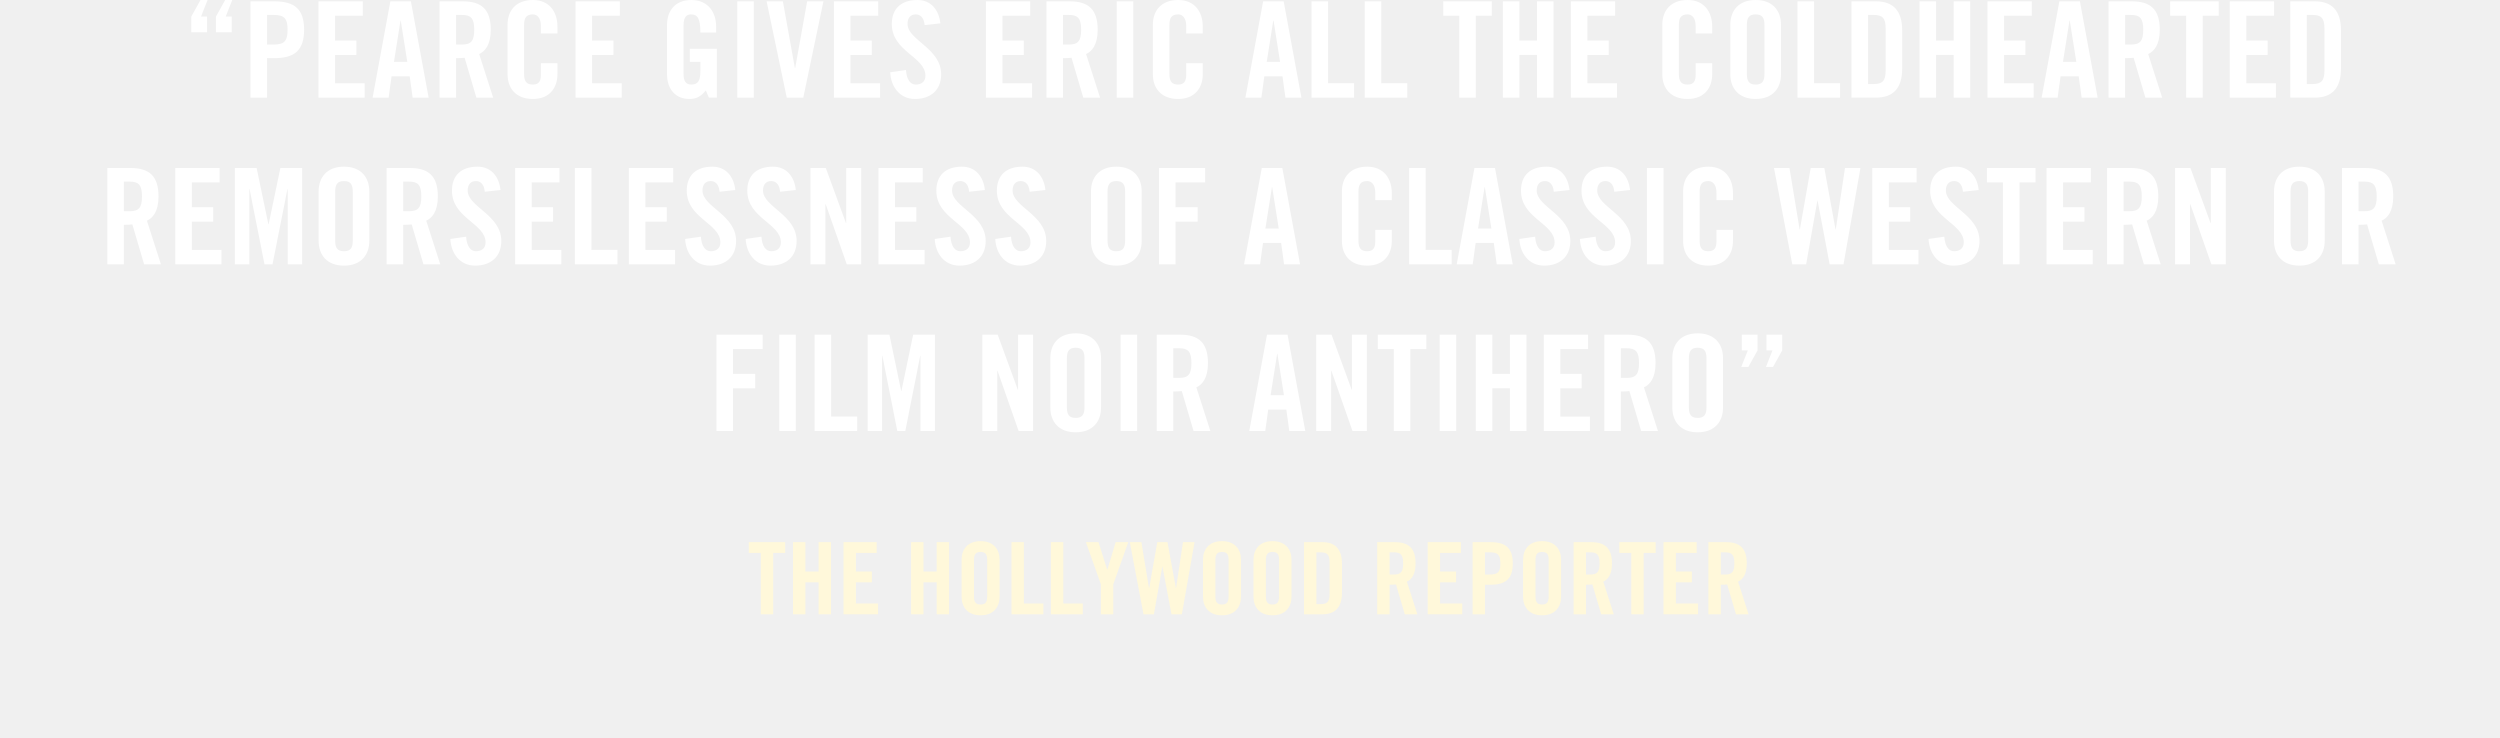
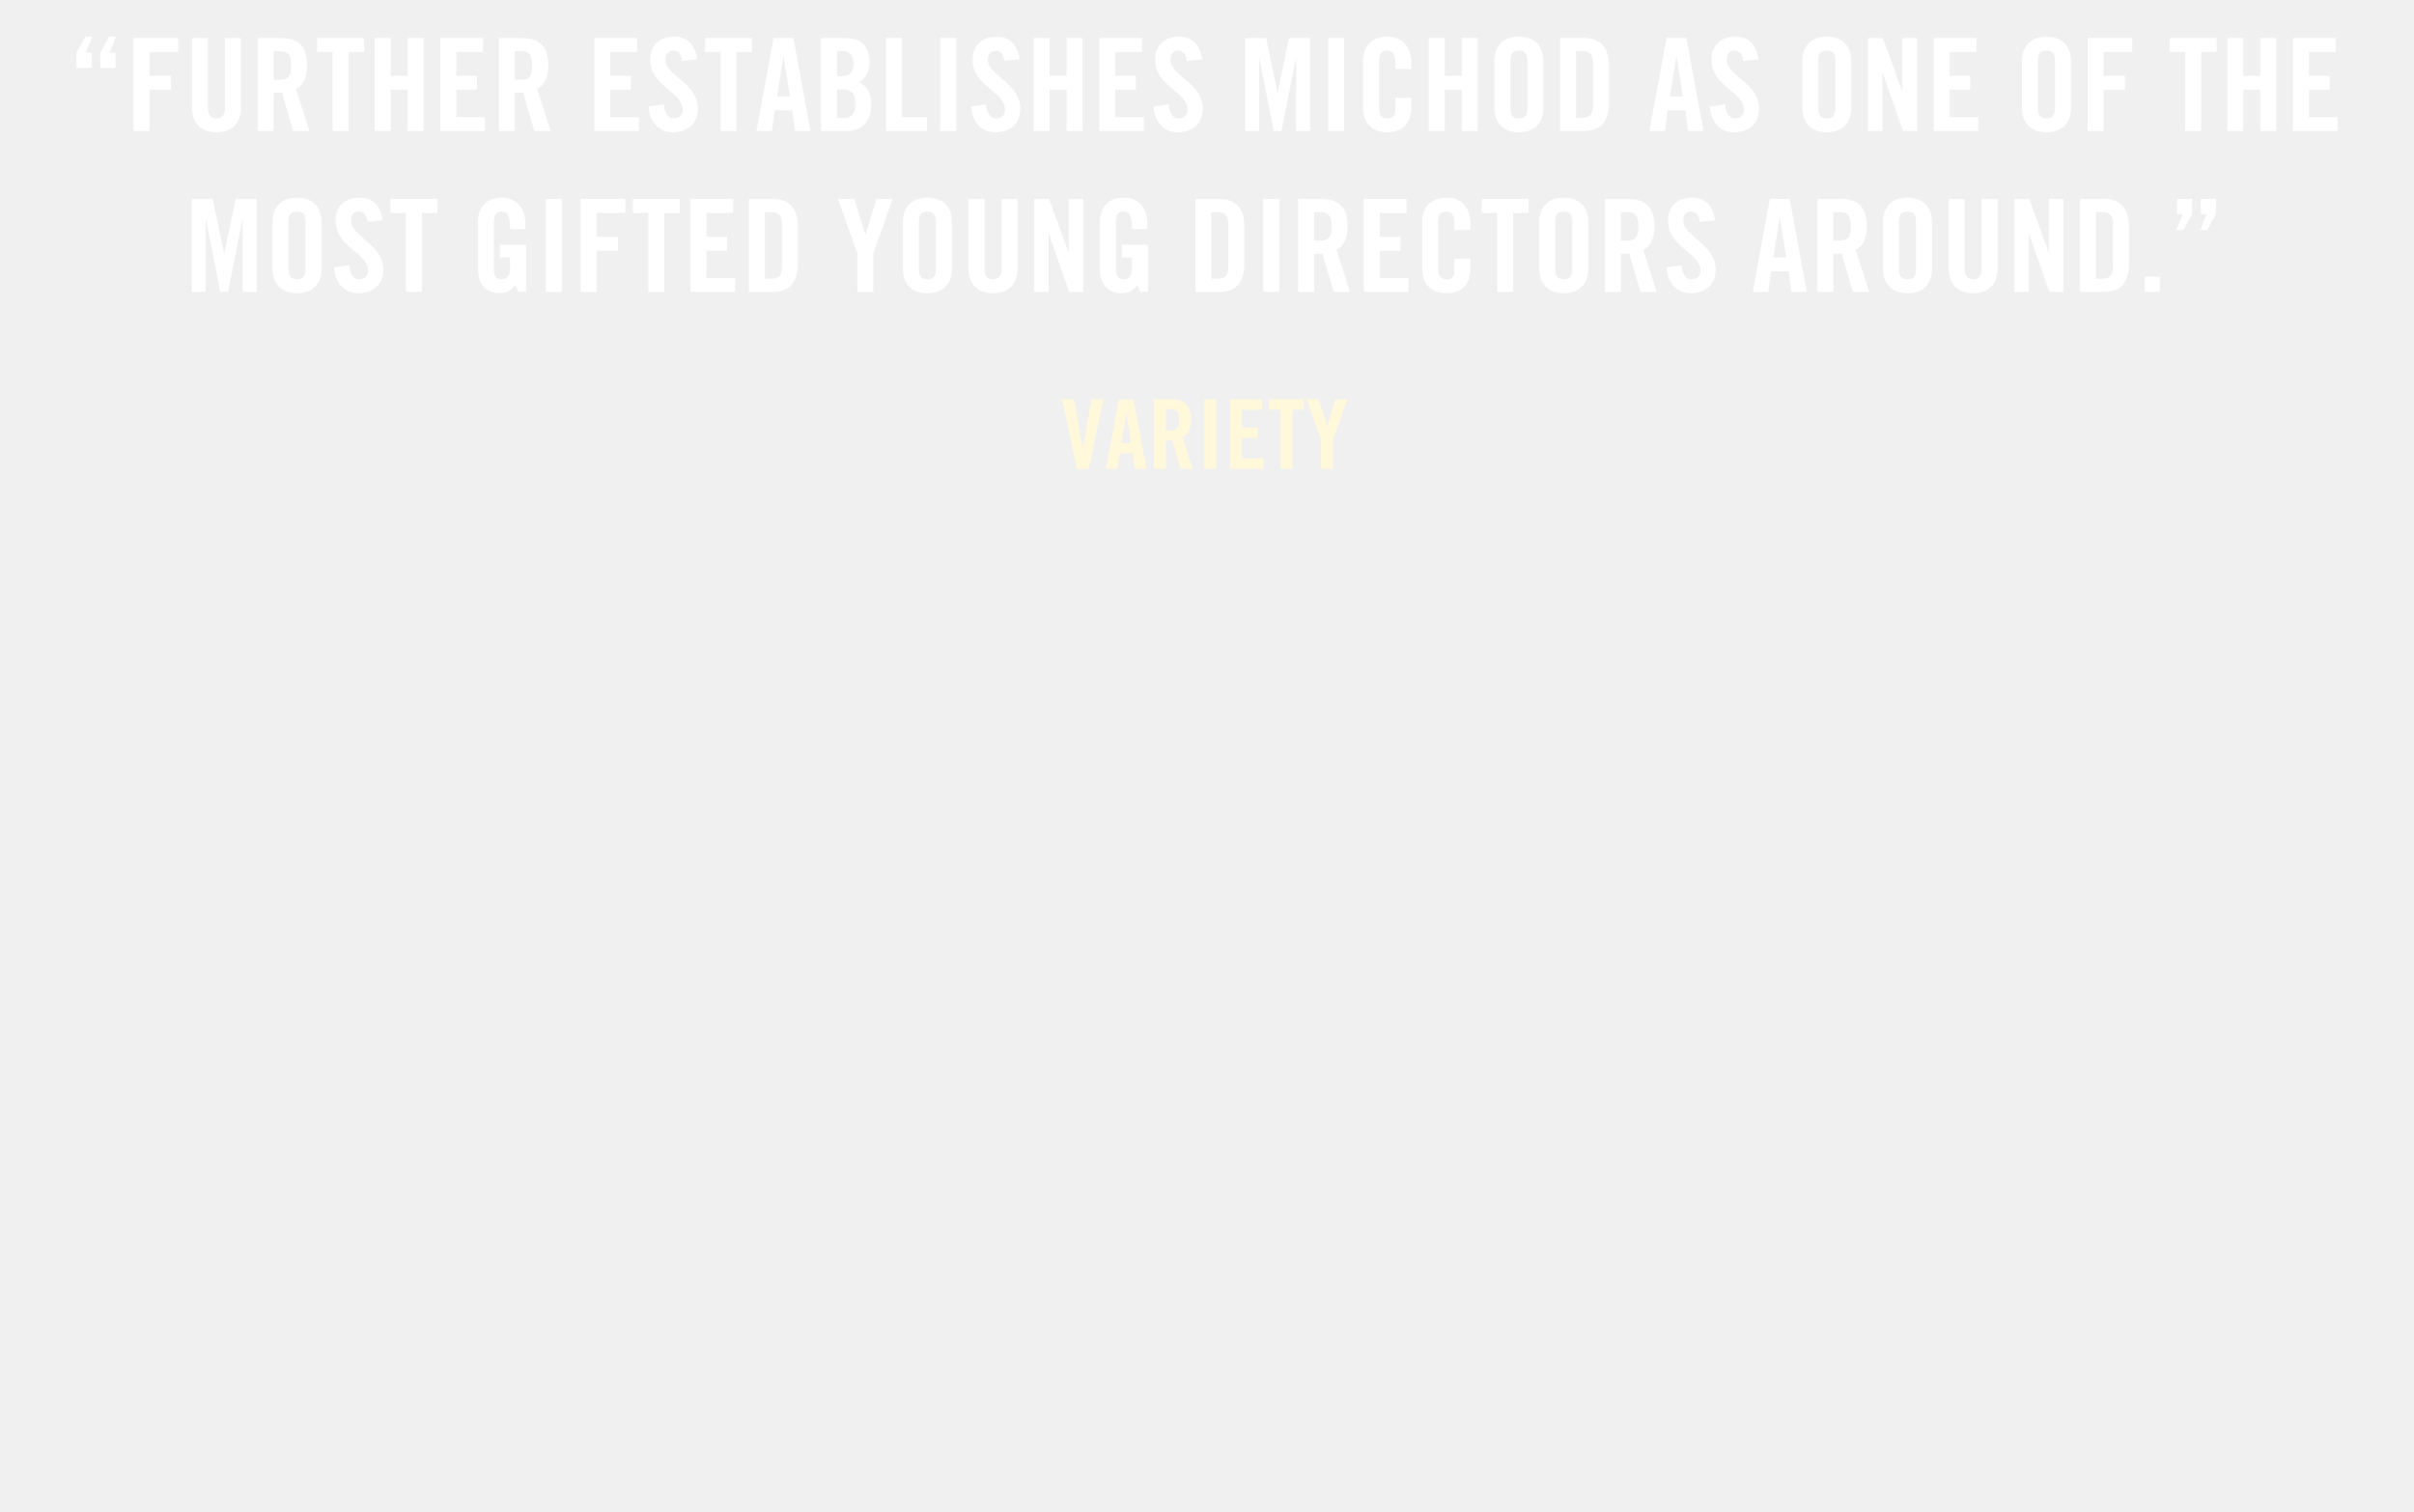
- <svg xmlns="http://www.w3.org/2000/svg" version="1.1" x="0px" y="0px" viewBox="0 0 300 88.555" style="enable-background:new 0 0 300 88.555;" xml:space="preserve">
+ <svg xmlns="http://www.w3.org/2000/svg" version="1.1" x="0px" y="0px" viewBox="0 0 300 187.812" style="enable-background:new 0 0 300 187.812;" xml:space="preserve">
  <g id="Layer_1">
    <g>
-       <path style="fill:#FFFFFF;" d="M22.955,1.985L24.06,0h0.848l-0.784,1.985h0.72v1.889h-1.889V1.985z M25.916,1.985L27.021,0h0.849    l-0.785,1.985h0.72v1.889h-1.889V1.985z" />
-       <path style="fill:#FFFFFF;" d="M30.059,11.717V0.16h2.849c2.449,0,3.585,0.944,3.585,3.409c0,2.465-1.137,3.41-3.585,3.41h-0.864    v4.738H30.059z M32.044,5.346h0.768c1.297,0,1.697-0.4,1.697-1.777c0-1.376-0.4-1.776-1.697-1.776h-0.768V5.346z" />
-       <path style="fill:#FFFFFF;" d="M38.219,11.717V0.16h5.314v1.729h-3.329v2.978h2.561v1.729h-2.561v3.394h3.553v1.729H38.219z" />
-       <path style="fill:#FFFFFF;" d="M46.635,11.717h-1.921L46.843,0.16h2.465l2.128,11.557h-1.92l-0.352-2.561h-2.177L46.635,11.717z     M47.275,7.427h1.601l-0.785-4.962H48.06L47.275,7.427z" />
-       <path style="fill:#FFFFFF;" d="M54.731,11.717h-1.985V0.16h2.785c2.225,0,3.361,0.944,3.361,3.409c0,1.857-0.72,2.609-1.393,2.914    l1.681,5.234h-2.017l-1.408-4.786c-0.256,0.032-0.672,0.048-1.024,0.048V11.717z M54.731,5.346h0.704    c1.072,0,1.473-0.4,1.473-1.777c0-1.376-0.4-1.776-1.473-1.776h-0.704V5.346z" />
-       <path style="fill:#FFFFFF;" d="M64.907,4.018V3.121c0-0.976-0.448-1.393-0.96-1.393c-0.8,0-1.056,0.417-1.056,1.281v5.858    c0,0.864,0.256,1.28,1.056,1.28c0.72,0,0.96-0.416,0.96-1.168V7.587h1.985v1.329c0,1.633-0.96,2.961-2.945,2.961    c-2.081,0-3.041-1.329-3.041-2.961V2.961c0-1.633,0.96-2.961,3.041-2.961c1.985,0,2.945,1.44,2.945,3.169v0.848H64.907z" />
-       <path style="fill:#FFFFFF;" d="M69.066,11.717V0.16h5.314v1.729h-3.329v2.978h2.561v1.729h-2.561v3.394h3.553v1.729H69.066z" />
-       <path style="fill:#FFFFFF;" d="M82.778,5.858h3.25v5.858h-0.96l-0.368-0.864c-0.592,0.704-1.072,1.024-2,1.024    c-1.569,0-2.657-1.121-2.657-2.961V2.961c0-1.633,0.96-2.961,2.913-2.961c1.985,0,2.977,1.44,2.977,3.169v0.736h-1.889    c0-1.729-0.352-2.177-1.136-2.177c-0.48,0-0.88,0.289-0.88,1.265v5.938c0,0.736,0.24,1.216,0.928,1.216    c0.8,0,1.088-0.448,1.088-1.601v-1.12h-1.265V5.858z" />
-       <path style="fill:#FFFFFF;" d="M88.473,11.717V0.16h1.985v11.557H88.473z" />
-       <path style="fill:#FFFFFF;" d="M96.859,0.16h1.953l-2.417,11.557H94.41L91.993,0.16h1.953l1.441,8.019h0.032L96.859,0.16z" />
-       <path style="fill:#FFFFFF;" d="M100.073,11.717V0.16h5.314v1.729h-3.329v2.978h2.561v1.729h-2.561v3.394h3.553v1.729H100.073z" />
-       <path style="fill:#FFFFFF;" d="M110.954,3.009c-0.08-0.992-0.608-1.281-1.056-1.281c-0.64,0-0.993,0.417-0.993,1.137    c0,1.969,4.034,2.913,4.034,6.05c0,1.905-1.28,2.961-3.137,2.961c-1.841,0-2.897-1.473-2.977-3.201l1.889-0.272    c0.08,1.168,0.544,1.745,1.185,1.745c0.688,0,1.152-0.368,1.152-1.056c0-2.289-4.034-2.897-4.034-6.21    c0-1.841,1.121-2.881,3.073-2.881c1.617,0,2.577,1.168,2.753,2.801L110.954,3.009z" />
-       <path style="fill:#FFFFFF;" d="M118.312,11.717V0.16h5.314v1.729h-3.329v2.978h2.561v1.729h-2.561v3.394h3.553v1.729H118.312z" />
-       <path style="fill:#FFFFFF;" d="M127.56,11.717h-1.985V0.16h2.785c2.225,0,3.361,0.944,3.361,3.409c0,1.857-0.72,2.609-1.393,2.914    l1.681,5.234h-2.017l-1.409-4.786c-0.256,0.032-0.672,0.048-1.024,0.048V11.717z M127.56,5.346h0.704    c1.072,0,1.473-0.4,1.473-1.777c0-1.376-0.4-1.776-1.473-1.776h-0.704V5.346z" />
-       <path style="fill:#FFFFFF;" d="M134.008,11.717V0.16h1.985v11.557H134.008z" />
-       <path style="fill:#FFFFFF;" d="M142.345,4.018V3.121c0-0.976-0.448-1.393-0.96-1.393c-0.8,0-1.056,0.417-1.056,1.281v5.858    c0,0.864,0.256,1.28,1.056,1.28c0.72,0,0.96-0.416,0.96-1.168V7.587h1.985v1.329c0,1.633-0.96,2.961-2.945,2.961    c-2.081,0-3.041-1.329-3.041-2.961V2.961c0-1.633,0.96-2.961,3.041-2.961c1.985,0,2.945,1.44,2.945,3.169v0.848H142.345z" />
-       <path style="fill:#FFFFFF;" d="M151.368,11.717h-1.921l2.129-11.557h2.465l2.129,11.557h-1.921l-0.352-2.561h-2.177    L151.368,11.717z M152.008,7.427h1.601l-0.784-4.962h-0.032L152.008,7.427z" />
-       <path style="fill:#FFFFFF;" d="M157.383,11.717V0.16h1.985v9.828h3.121v1.729H157.383z" />
-       <path style="fill:#FFFFFF;" d="M163.766,11.717V0.16h1.985v9.828h3.121v1.729H163.766z" />
-       <path style="fill:#FFFFFF;" d="M175.11,1.889h-1.921V0.16h5.827v1.729h-1.921v9.828h-1.985V1.889z" />
-       <path style="fill:#FFFFFF;" d="M180.342,11.717V0.16h1.985v4.706h2.113V0.16h1.985v11.557h-1.985V6.595h-2.113v5.122H180.342z" />
-       <path style="fill:#FFFFFF;" d="M188.502,11.717V0.16h5.314v1.729h-3.329v2.978h2.561v1.729h-2.561v3.394h3.553v1.729H188.502z" />
-       <path style="fill:#FFFFFF;" d="M203.478,4.018V3.121c0-0.976-0.448-1.393-0.96-1.393c-0.8,0-1.056,0.417-1.056,1.281v5.858    c0,0.864,0.256,1.28,1.056,1.28c0.72,0,0.96-0.416,0.96-1.168V7.587h1.985v1.329c0,1.633-0.96,2.961-2.945,2.961    c-2.081,0-3.041-1.329-3.041-2.961V2.961c0-1.633,0.96-2.961,3.041-2.961c1.985,0,2.945,1.44,2.945,3.169v0.848H203.478z" />
-       <path style="fill:#FFFFFF;" d="M207.637,2.961c0-1.633,0.96-2.961,3.041-2.961c2.081,0,3.042,1.329,3.042,2.961v5.954    c0,1.633-0.96,2.961-3.042,2.961c-2.081,0-3.041-1.329-3.041-2.961V2.961z M209.622,8.868c0,0.864,0.256,1.28,1.056,1.28    s1.057-0.416,1.057-1.28V3.009c0-0.864-0.256-1.281-1.057-1.281s-1.056,0.417-1.056,1.281V8.868z" />
-       <path style="fill:#FFFFFF;" d="M215.7,11.717V0.16h1.985v9.828h3.121v1.729H215.7z" />
-       <path style="fill:#FFFFFF;" d="M222.18,0.16h2.945c2.049,0,3.137,1.121,3.137,3.489v4.578c0,2.369-1.088,3.489-3.137,3.489h-2.945    V0.16z M224.165,10.084h0.688c1.057,0,1.425-0.4,1.425-1.617V3.41c0-1.217-0.368-1.617-1.425-1.617h-0.688V10.084z" />
-       <path style="fill:#FFFFFF;" d="M230.341,11.717V0.16h1.985v4.706h2.113V0.16h1.985v11.557h-1.985V6.595h-2.113v5.122H230.341z" />
-       <path style="fill:#FFFFFF;" d="M238.5,11.717V0.16h5.314v1.729h-3.329v2.978h2.561v1.729h-2.561v3.394h3.553v1.729H238.5z" />
-       <path style="fill:#FFFFFF;" d="M246.916,11.717h-1.921l2.129-11.557h2.465l2.128,11.557h-1.92l-0.352-2.561h-2.177L246.916,11.717    z M247.556,7.427h1.601l-0.785-4.962h-0.032L247.556,7.427z" />
-       <path style="fill:#FFFFFF;" d="M255.012,11.717h-1.985V0.16h2.785c2.225,0,3.361,0.944,3.361,3.409    c0,1.857-0.72,2.609-1.393,2.914l1.681,5.234h-2.017l-1.409-4.786c-0.256,0.032-0.672,0.048-1.024,0.048V11.717z M255.012,5.346    h0.704c1.072,0,1.473-0.4,1.473-1.777c0-1.376-0.4-1.776-1.473-1.776h-0.704V5.346z" />
-       <path style="fill:#FFFFFF;" d="M262.34,1.889h-1.921V0.16h5.827v1.729h-1.921v9.828h-1.985V1.889z" />
-       <path style="fill:#FFFFFF;" d="M267.571,11.717V0.16h5.314v1.729h-3.329v2.978h2.561v1.729h-2.561v3.394h3.553v1.729H267.571z" />
-       <path style="fill:#FFFFFF;" d="M274.835,0.16h2.945c2.049,0,3.137,1.121,3.137,3.489v4.578c0,2.369-1.088,3.489-3.137,3.489    h-2.945V0.16z M276.82,10.084h0.688c1.057,0,1.425-0.4,1.425-1.617V3.41c0-1.217-0.368-1.617-1.425-1.617h-0.688V10.084z" />
-       <path style="fill:#FFFFFF;" d="M14.861,31.717h-1.985V20.16h2.785c2.225,0,3.361,0.944,3.361,3.409    c0,1.857-0.72,2.609-1.393,2.914l1.681,5.234h-2.017l-1.408-4.786c-0.256,0.032-0.672,0.048-1.024,0.048V31.717z M14.861,25.346    h0.704c1.072,0,1.473-0.4,1.473-1.777c0-1.376-0.4-1.776-1.473-1.776h-0.704V25.346z" />
-       <path style="fill:#FFFFFF;" d="M21.036,31.717V20.16h5.314v1.729h-3.329v2.978h2.561v1.729h-2.561v3.394h3.553v1.729H21.036z" />
-       <path style="fill:#FFFFFF;" d="M36.254,20.16v11.557h-1.729v-9.028h-0.032l-1.792,9.028h-0.96l-1.793-9.028h-0.032v9.028h-1.729    V20.16h2.609l1.408,6.755h0.032l1.409-6.755H36.254z" />
-       <path style="fill:#FFFFFF;" d="M38.235,22.961c0-1.633,0.96-2.961,3.041-2.961c2.081,0,3.042,1.329,3.042,2.961v5.954    c0,1.633-0.96,2.961-3.042,2.961c-2.081,0-3.041-1.329-3.041-2.961V22.961z M40.22,28.868c0,0.864,0.256,1.28,1.056,1.28    s1.057-0.416,1.057-1.28v-5.858c0-0.864-0.256-1.281-1.057-1.281s-1.056,0.417-1.056,1.281V28.868z" />
-       <path style="fill:#FFFFFF;" d="M48.38,31.717h-1.985V20.16h2.785c2.225,0,3.361,0.944,3.361,3.409c0,1.857-0.72,2.609-1.393,2.914    l1.681,5.234h-2.017l-1.408-4.786c-0.256,0.032-0.672,0.048-1.024,0.048V31.717z M48.38,25.346h0.704    c1.072,0,1.473-0.4,1.473-1.777c0-1.376-0.4-1.776-1.473-1.776H48.38V25.346z" />
-       <path style="fill:#FFFFFF;" d="M58.172,23.009c-0.08-0.992-0.608-1.281-1.056-1.281c-0.64,0-0.993,0.417-0.993,1.137    c0,1.969,4.034,2.913,4.034,6.05c0,1.905-1.28,2.961-3.137,2.961c-1.841,0-2.897-1.473-2.977-3.201l1.889-0.272    c0.08,1.168,0.544,1.745,1.185,1.745c0.688,0,1.152-0.368,1.152-1.056c0-2.289-4.034-2.897-4.034-6.21    c0-1.841,1.121-2.881,3.073-2.881c1.617,0,2.577,1.168,2.753,2.801L58.172,23.009z" />
-       <path style="fill:#FFFFFF;" d="M61.819,31.717V20.16h5.314v1.729h-3.329v2.978h2.561v1.729h-2.561v3.394h3.553v1.729H61.819z" />
-       <path style="fill:#FFFFFF;" d="M68.987,31.717V20.16h1.985v9.828h3.121v1.729H68.987z" />
-       <path style="fill:#FFFFFF;" d="M75.466,31.717V20.16h5.314v1.729h-3.329v2.978h2.561v1.729h-2.561v3.394h3.553v1.729H75.466z" />
-       <path style="fill:#FFFFFF;" d="M86.347,23.009c-0.08-0.992-0.608-1.281-1.056-1.281c-0.64,0-0.993,0.417-0.993,1.137    c0,1.969,4.034,2.913,4.034,6.05c0,1.905-1.28,2.961-3.137,2.961c-1.841,0-2.897-1.473-2.977-3.201l1.889-0.272    c0.08,1.168,0.544,1.745,1.185,1.745c0.688,0,1.152-0.368,1.152-1.056c0-2.289-4.034-2.897-4.034-6.21    c0-1.841,1.121-2.881,3.073-2.881c1.617,0,2.577,1.168,2.753,2.801L86.347,23.009z" />
-       <path style="fill:#FFFFFF;" d="M93.611,23.009c-0.08-0.992-0.608-1.281-1.056-1.281c-0.64,0-0.993,0.417-0.993,1.137    c0,1.969,4.034,2.913,4.034,6.05c0,1.905-1.28,2.961-3.137,2.961c-1.841,0-2.897-1.473-2.977-3.201l1.889-0.272    c0.08,1.168,0.544,1.745,1.185,1.745c0.688,0,1.152-0.368,1.152-1.056c0-2.289-4.034-2.897-4.034-6.21    c0-1.841,1.121-2.881,3.073-2.881c1.617,0,2.577,1.168,2.753,2.801L93.611,23.009z" />
-       <path style="fill:#FFFFFF;" d="M97.257,31.717V20.16h1.841l2.417,6.611h0.032V20.16h1.793v11.557h-1.729l-2.529-7.219h-0.032    v7.219H97.257z" />
-       <path style="fill:#FFFFFF;" d="M105.417,31.717V20.16h5.314v1.729h-3.329v2.978h2.561v1.729h-2.561v3.394h3.553v1.729H105.417z" />
-       <path style="fill:#FFFFFF;" d="M116.298,23.009c-0.08-0.992-0.608-1.281-1.056-1.281c-0.64,0-0.993,0.417-0.993,1.137    c0,1.969,4.034,2.913,4.034,6.05c0,1.905-1.28,2.961-3.137,2.961c-1.841,0-2.897-1.473-2.977-3.201l1.889-0.272    c0.08,1.168,0.544,1.745,1.185,1.745c0.688,0,1.152-0.368,1.152-1.056c0-2.289-4.034-2.897-4.034-6.21    c0-1.841,1.121-2.881,3.073-2.881c1.617,0,2.577,1.168,2.753,2.801L116.298,23.009z" />
-       <path style="fill:#FFFFFF;" d="M123.561,23.009c-0.08-0.992-0.608-1.281-1.056-1.281c-0.64,0-0.993,0.417-0.993,1.137    c0,1.969,4.034,2.913,4.034,6.05c0,1.905-1.28,2.961-3.137,2.961c-1.841,0-2.897-1.473-2.977-3.201l1.889-0.272    c0.08,1.168,0.544,1.745,1.185,1.745c0.688,0,1.152-0.368,1.152-1.056c0-2.289-4.034-2.897-4.034-6.21    c0-1.841,1.121-2.881,3.073-2.881c1.617,0,2.577,1.168,2.753,2.801L123.561,23.009z" />
-       <path style="fill:#FFFFFF;" d="M130.919,22.961c0-1.633,0.96-2.961,3.041-2.961c2.081,0,3.042,1.329,3.042,2.961v5.954    c0,1.633-0.96,2.961-3.042,2.961c-2.081,0-3.041-1.329-3.041-2.961V22.961z M132.904,28.868c0,0.864,0.256,1.28,1.056,1.28    s1.057-0.416,1.057-1.28v-5.858c0-0.864-0.256-1.281-1.057-1.281s-1.056,0.417-1.056,1.281V28.868z" />
-       <path style="fill:#FFFFFF;" d="M139.079,31.717V20.16h5.538v1.729h-3.553v2.978h2.657v1.729h-2.657v5.122H139.079z" />
-       <path style="fill:#FFFFFF;" d="M151.207,31.717h-1.921l2.129-11.557h2.465l2.129,11.557h-1.921l-0.352-2.561h-2.177    L151.207,31.717z M151.847,27.427h1.601l-0.784-4.962h-0.032L151.847,27.427z" />
-       <path style="fill:#FFFFFF;" d="M165.031,24.018v-0.896c0-0.976-0.448-1.393-0.96-1.393c-0.8,0-1.056,0.417-1.056,1.281v5.858    c0,0.864,0.256,1.28,1.056,1.28c0.72,0,0.96-0.416,0.96-1.168v-1.393h1.985v1.329c0,1.633-0.96,2.961-2.945,2.961    c-2.081,0-3.041-1.329-3.041-2.961v-5.954c0-1.633,0.96-2.961,3.041-2.961c1.985,0,2.945,1.44,2.945,3.169v0.848H165.031z" />
-       <path style="fill:#FFFFFF;" d="M169.093,31.717V20.16h1.985v9.828h3.121v1.729H169.093z" />
-       <path style="fill:#FFFFFF;" d="M176.726,31.717h-1.921l2.129-11.557h2.465l2.128,11.557h-1.92l-0.352-2.561h-2.177L176.726,31.717    z M177.366,27.427h1.601l-0.785-4.962h-0.032L177.366,27.427z" />
-       <path style="fill:#FFFFFF;" d="M186.454,23.009c-0.08-0.992-0.608-1.281-1.056-1.281c-0.64,0-0.993,0.417-0.993,1.137    c0,1.969,4.034,2.913,4.034,6.05c0,1.905-1.28,2.961-3.137,2.961c-1.841,0-2.897-1.473-2.977-3.201l1.889-0.272    c0.08,1.168,0.544,1.745,1.185,1.745c0.688,0,1.152-0.368,1.152-1.056c0-2.289-4.034-2.897-4.034-6.21    c0-1.841,1.121-2.881,3.073-2.881c1.617,0,2.577,1.168,2.753,2.801L186.454,23.009z" />
-       <path style="fill:#FFFFFF;" d="M193.717,23.009c-0.08-0.992-0.608-1.281-1.056-1.281c-0.64,0-0.993,0.417-0.993,1.137    c0,1.969,4.034,2.913,4.034,6.05c0,1.905-1.28,2.961-3.137,2.961c-1.841,0-2.897-1.473-2.977-3.201l1.889-0.272    c0.08,1.168,0.544,1.745,1.185,1.745c0.688,0,1.152-0.368,1.152-1.056c0-2.289-4.034-2.897-4.034-6.21    c0-1.841,1.121-2.881,3.073-2.881c1.617,0,2.577,1.168,2.753,2.801L193.717,23.009z" />
-       <path style="fill:#FFFFFF;" d="M197.636,31.717V20.16h1.985v11.557H197.636z" />
-       <path style="fill:#FFFFFF;" d="M205.973,24.018v-0.896c0-0.976-0.448-1.393-0.96-1.393c-0.8,0-1.056,0.417-1.056,1.281v5.858    c0,0.864,0.256,1.28,1.056,1.28c0.72,0,0.96-0.416,0.96-1.168v-1.393h1.985v1.329c0,1.633-0.96,2.961-2.945,2.961    c-2.081,0-3.041-1.329-3.041-2.961v-5.954c0-1.633,0.96-2.961,3.041-2.961c1.985,0,2.945,1.44,2.945,3.169v0.848H205.973z" />
-       <path style="fill:#FFFFFF;" d="M217.285,20.16h1.633l1.344,7.363h0.032l1.104-7.363h1.856l-2.033,11.557h-1.665l-1.441-7.635    h-0.032l-1.345,7.635h-1.665l-2.193-11.557h1.857l1.216,7.363h0.032L217.285,20.16z" />
-       <path style="fill:#FFFFFF;" d="M224.676,31.717V20.16h5.314v1.729h-3.329v2.978h2.561v1.729h-2.561v3.394h3.553v1.729H224.676z" />
-       <path style="fill:#FFFFFF;" d="M235.556,23.009c-0.08-0.992-0.608-1.281-1.056-1.281c-0.64,0-0.993,0.417-0.993,1.137    c0,1.969,4.034,2.913,4.034,6.05c0,1.905-1.28,2.961-3.137,2.961c-1.841,0-2.897-1.473-2.977-3.201l1.889-0.272    c0.08,1.168,0.544,1.745,1.185,1.745c0.688,0,1.152-0.368,1.152-1.056c0-2.289-4.034-2.897-4.034-6.21    c0-1.841,1.121-2.881,3.073-2.881c1.617,0,2.577,1.168,2.753,2.801L235.556,23.009z" />
-       <path style="fill:#FFFFFF;" d="M240.355,21.889h-1.921V20.16h5.827v1.729h-1.921v9.828h-1.985V21.889z" />
-       <path style="fill:#FFFFFF;" d="M245.586,31.717V20.16h5.314v1.729h-3.329v2.978h2.561v1.729h-2.561v3.394h3.553v1.729H245.586z" />
-       <path style="fill:#FFFFFF;" d="M254.835,31.717h-1.985V20.16h2.785c2.225,0,3.361,0.944,3.361,3.409    c0,1.857-0.72,2.609-1.393,2.914l1.681,5.234h-2.017l-1.409-4.786c-0.256,0.032-0.672,0.048-1.024,0.048V31.717z M254.835,25.346    h0.704c1.072,0,1.473-0.4,1.473-1.777c0-1.376-0.4-1.776-1.473-1.776h-0.704V25.346z" />
-       <path style="fill:#FFFFFF;" d="M261.01,31.717V20.16h1.841l2.417,6.611h0.032V20.16h1.793v11.557h-1.729l-2.529-7.219h-0.032    v7.219H261.01z" />
-       <path style="fill:#FFFFFF;" d="M272.882,22.961c0-1.633,0.96-2.961,3.041-2.961c2.081,0,3.042,1.329,3.042,2.961v5.954    c0,1.633-0.96,2.961-3.042,2.961c-2.081,0-3.041-1.329-3.041-2.961V22.961z M274.866,28.868c0,0.864,0.256,1.28,1.056,1.28    s1.057-0.416,1.057-1.28v-5.858c0-0.864-0.256-1.281-1.057-1.281s-1.056,0.417-1.056,1.281V28.868z" />
-       <path style="fill:#FFFFFF;" d="M283.027,31.717h-1.985V20.16h2.785c2.225,0,3.361,0.944,3.361,3.409    c0,1.857-0.72,2.609-1.393,2.914l1.681,5.234h-2.017l-1.408-4.786c-0.256,0.032-0.672,0.048-1.024,0.048V31.717z M283.027,25.346    h0.704c1.072,0,1.473-0.4,1.473-1.777c0-1.376-0.4-1.776-1.473-1.776h-0.704V25.346z" />
-       <path style="fill:#FFFFFF;" d="M85.978,51.717V40.16h5.538v1.729h-3.553v2.978h2.657v1.729h-2.657v5.122H85.978z" />
-       <path style="fill:#FFFFFF;" d="M93.514,51.717V40.16h1.985v11.557H93.514z" />
-       <path style="fill:#FFFFFF;" d="M97.754,51.717V40.16h1.985v9.828h3.121v1.729H97.754z" />
-       <path style="fill:#FFFFFF;" d="M112.189,40.16v11.557h-1.729v-9.028h-0.032l-1.792,9.028h-0.96l-1.793-9.028h-0.032v9.028h-1.729    V40.16h2.609l1.408,6.755h0.032l1.409-6.755H112.189z" />
-       <path style="fill:#FFFFFF;" d="M117.881,51.717V40.16h1.841l2.417,6.611h0.032V40.16h1.793v11.557h-1.729l-2.529-7.219h-0.032    v7.219H117.881z" />
-       <path style="fill:#FFFFFF;" d="M126.041,42.961c0-1.633,0.96-2.961,3.041-2.961c2.081,0,3.042,1.329,3.042,2.961v5.954    c0,1.633-0.96,2.961-3.042,2.961c-2.081,0-3.041-1.329-3.041-2.961V42.961z M128.026,48.868c0,0.864,0.256,1.28,1.056,1.28    s1.057-0.416,1.057-1.28v-5.858c0-0.864-0.256-1.281-1.057-1.281s-1.056,0.417-1.056,1.281V48.868z" />
-       <path style="fill:#FFFFFF;" d="M134.473,51.717V40.16h1.985v11.557H134.473z" />
-       <path style="fill:#FFFFFF;" d="M140.794,51.717h-1.985V40.16h2.785c2.225,0,3.361,0.944,3.361,3.409    c0,1.857-0.72,2.609-1.393,2.914l1.681,5.234h-2.017l-1.409-4.786c-0.256,0.032-0.672,0.048-1.024,0.048V51.717z M140.794,45.346    h0.704c1.072,0,1.473-0.4,1.473-1.777c0-1.376-0.4-1.776-1.473-1.776h-0.704V45.346z" />
-       <path style="fill:#FFFFFF;" d="M151.833,51.717h-1.921l2.129-11.557h2.465l2.128,11.557h-1.92l-0.352-2.561h-2.177L151.833,51.717    z M152.473,47.427h1.601l-0.785-4.962h-0.032L152.473,47.427z" />
-       <path style="fill:#FFFFFF;" d="M157.944,51.717V40.16h1.841l2.417,6.611h0.032V40.16h1.793v11.557h-1.729l-2.529-7.219h-0.032    v7.219H157.944z" />
-       <path style="fill:#FFFFFF;" d="M167.257,41.889h-1.921V40.16h5.827v1.729h-1.921v9.828h-1.985V41.889z" />
-       <path style="fill:#FFFFFF;" d="M172.76,51.717V40.16h1.985v11.557H172.76z" />
-       <path style="fill:#FFFFFF;" d="M177.096,51.717V40.16h1.985v4.706h2.113V40.16h1.985v11.557h-1.985v-5.122h-2.113v5.122H177.096z" />
-       <path style="fill:#FFFFFF;" d="M185.256,51.717V40.16h5.314v1.729h-3.329v2.978h2.561v1.729h-2.561v3.394h3.553v1.729H185.256z" />
-       <path style="fill:#FFFFFF;" d="M194.505,51.717h-1.985V40.16h2.785c2.225,0,3.361,0.944,3.361,3.409    c0,1.857-0.72,2.609-1.393,2.914l1.681,5.234h-2.017l-1.409-4.786c-0.256,0.032-0.672,0.048-1.024,0.048V51.717z M194.505,45.346    h0.704c1.072,0,1.473-0.4,1.473-1.777c0-1.376-0.4-1.776-1.473-1.776h-0.704V45.346z" />
-       <path style="fill:#FFFFFF;" d="M200.68,42.961c0-1.633,0.96-2.961,3.041-2.961c2.081,0,3.042,1.329,3.042,2.961v5.954    c0,1.633-0.96,2.961-3.042,2.961c-2.081,0-3.041-1.329-3.041-2.961V42.961z M202.665,48.868c0,0.864,0.256,1.28,1.056,1.28    s1.057-0.416,1.057-1.28v-5.858c0-0.864-0.256-1.281-1.057-1.281s-1.056,0.417-1.056,1.281V48.868z" />
-       <path style="fill:#FFFFFF;" d="M210.905,42.049l-1.104,1.985h-0.849l0.785-1.985h-0.721V40.16h1.889V42.049z M213.865,42.049    l-1.104,1.985h-0.848l0.784-1.985h-0.72V40.16h1.889V42.049z" />
-       <path style="fill:#FFF8DA;" d="M91.296,66.353h-1.439v-1.295h4.366v1.295h-1.439v7.364h-1.487V66.353z" />
-       <path style="fill:#FFF8DA;" d="M95.161,73.717v-8.659h1.487v3.526h1.583v-3.526h1.487v8.659h-1.487v-3.838h-1.583v3.838H95.161z" />
-       <path style="fill:#FFF8DA;" d="M101.221,73.717v-8.659h3.981v1.295h-2.494v2.23h1.919v1.295h-1.919v2.542h2.662v1.295H101.221z" />
-       <path style="fill:#FFF8DA;" d="M109.332,73.717v-8.659h1.487v3.526h1.583v-3.526h1.487v8.659h-1.487v-3.838h-1.583v3.838H109.332z    " />
-       <path style="fill:#FFF8DA;" d="M115.392,67.156c0-1.223,0.72-2.219,2.279-2.219s2.279,0.996,2.279,2.219v4.462    c0,1.223-0.72,2.219-2.279,2.219s-2.279-0.996-2.279-2.219V67.156z M116.879,71.582c0,0.647,0.191,0.959,0.792,0.959    c0.6,0,0.792-0.312,0.792-0.959v-4.39c0-0.647-0.192-0.959-0.792-0.959c-0.6,0-0.792,0.312-0.792,0.959V71.582z" />
-       <path style="fill:#FFF8DA;" d="M121.38,73.717v-8.659h1.487v7.364h2.339v1.295H121.38z" />
-       <path style="fill:#FFF8DA;" d="M126.108,73.717v-8.659h1.487v7.364h2.339v1.295H126.108z" />
-       <path style="fill:#FFF8DA;" d="M133.594,73.717h-1.487v-3.598l-1.799-5.061h1.511l1.043,3.298h0.024l0.995-3.298h1.511    l-1.799,5.061V73.717z" />
-       <path style="fill:#FFF8DA;" d="M138.874,65.058h1.223l1.007,5.517h0.024l0.828-5.517h1.392l-1.523,8.659h-1.247l-1.08-5.721    h-0.024l-1.007,5.721h-1.248l-1.643-8.659h1.391l0.912,5.517h0.024L138.874,65.058z" />
-       <path style="fill:#FFF8DA;" d="M144.36,67.156c0-1.223,0.72-2.219,2.279-2.219s2.279,0.996,2.279,2.219v4.462    c0,1.223-0.72,2.219-2.279,2.219s-2.279-0.996-2.279-2.219V67.156z M145.847,71.582c0,0.647,0.191,0.959,0.792,0.959    c0.6,0,0.792-0.312,0.792-0.959v-4.39c0-0.647-0.192-0.959-0.792-0.959c-0.6,0-0.792,0.312-0.792,0.959V71.582z" />
-       <path style="fill:#FFF8DA;" d="M150.42,67.156c0-1.223,0.719-2.219,2.279-2.219c1.559,0,2.278,0.996,2.278,2.219v4.462    c0,1.223-0.719,2.219-2.278,2.219c-1.56,0-2.279-0.996-2.279-2.219V67.156z M151.906,71.582c0,0.647,0.192,0.959,0.792,0.959    s0.792-0.312,0.792-0.959v-4.39c0-0.647-0.192-0.959-0.792-0.959s-0.792,0.312-0.792,0.959V71.582z" />
-       <path style="fill:#FFF8DA;" d="M156.48,65.058h2.207c1.535,0,2.351,0.839,2.351,2.614v3.43c0,1.775-0.816,2.615-2.351,2.615    h-2.207V65.058z M157.967,72.494h0.516c0.792,0,1.067-0.3,1.067-1.211v-3.79c0-0.912-0.276-1.211-1.067-1.211h-0.516V72.494z" />
-       <path style="fill:#FFF8DA;" d="M166.75,73.717h-1.487v-8.659h2.087c1.667,0,2.519,0.708,2.519,2.555    c0,1.391-0.54,1.955-1.043,2.183l1.259,3.922h-1.511l-1.055-3.586c-0.192,0.024-0.504,0.036-0.768,0.036V73.717z M166.75,68.943    h0.527c0.804,0,1.104-0.3,1.104-1.331c0-1.032-0.3-1.332-1.104-1.332h-0.527V68.943z" />
-       <path style="fill:#FFF8DA;" d="M171.323,73.717v-8.659h3.982v1.295h-2.495v2.23h1.919v1.295h-1.919v2.542h2.663v1.295H171.323z" />
-       <path style="fill:#FFF8DA;" d="M176.711,73.717v-8.659h2.135c1.835,0,2.687,0.708,2.687,2.555c0,1.847-0.852,2.555-2.687,2.555    h-0.648v3.55H176.711z M178.197,68.943h0.576c0.971,0,1.271-0.3,1.271-1.331c0-1.032-0.3-1.332-1.271-1.332h-0.576V68.943z" />
-       <path style="fill:#FFF8DA;" d="M182.771,67.156c0-1.223,0.72-2.219,2.279-2.219s2.279,0.996,2.279,2.219v4.462    c0,1.223-0.72,2.219-2.279,2.219s-2.279-0.996-2.279-2.219V67.156z M184.258,71.582c0,0.647,0.191,0.959,0.792,0.959    c0.6,0,0.792-0.312,0.792-0.959v-4.39c0-0.647-0.192-0.959-0.792-0.959c-0.6,0-0.792,0.312-0.792,0.959V71.582z" />
-       <path style="fill:#FFF8DA;" d="M190.318,73.717h-1.487v-8.659h2.087c1.667,0,2.519,0.708,2.519,2.555    c0,1.391-0.54,1.955-1.043,2.183l1.259,3.922h-1.511l-1.056-3.586c-0.191,0.024-0.503,0.036-0.768,0.036V73.717z M190.318,68.943    h0.528c0.804,0,1.104-0.3,1.104-1.331c0-1.032-0.3-1.332-1.104-1.332h-0.528V68.943z" />
-       <path style="fill:#FFF8DA;" d="M195.754,66.353h-1.439v-1.295h4.366v1.295h-1.439v7.364h-1.487V66.353z" />
-       <path style="fill:#FFF8DA;" d="M199.619,73.717v-8.659h3.982v1.295h-2.495v2.23h1.919v1.295h-1.919v2.542h2.663v1.295H199.619z" />
-       <path style="fill:#FFF8DA;" d="M206.493,73.717h-1.487v-8.659h2.087c1.667,0,2.519,0.708,2.519,2.555    c0,1.391-0.54,1.955-1.043,2.183l1.259,3.922h-1.511l-1.055-3.586c-0.192,0.024-0.504,0.036-0.768,0.036V73.717z M206.493,68.943    h0.527c0.804,0,1.104-0.3,1.104-1.331c0-1.032-0.3-1.332-1.104-1.332h-0.527V68.943z" />
+       <path style="fill:#FFFFFF;" d="M9.5,6.548l1.104-1.985h0.848l-0.784,1.985h0.721v1.889H9.5V6.548z M12.461,6.548l1.104-1.985    h0.849l-0.785,1.985h0.721v1.889h-1.889V6.548z" />
+       <path style="fill:#FFFFFF;" d="M16.604,16.28V4.724h5.538v1.729h-3.554V9.43h2.657v1.729h-2.657v5.122H16.604z" />
+       <path style="fill:#FFFFFF;" d="M23.866,4.724h1.985v8.724c0,0.848,0.336,1.264,1.056,1.264c0.721,0,1.057-0.416,1.057-1.264V4.724    h1.985v8.644c0,1.985-1.153,3.073-3.042,3.073s-3.041-1.088-3.041-3.073V4.724z" />
+       <path style="fill:#FFFFFF;" d="M34.012,16.28h-1.985V4.724h2.785c2.225,0,3.361,0.944,3.361,3.409c0,1.857-0.72,2.609-1.393,2.914    l1.681,5.234h-2.017l-1.408-4.786c-0.257,0.032-0.673,0.048-1.024,0.048V16.28z M34.012,9.91h0.704c1.072,0,1.473-0.4,1.473-1.777    c0-1.376-0.4-1.776-1.473-1.776h-0.704V9.91z" />
+       <path style="fill:#FFFFFF;" d="M41.339,6.452h-1.921V4.724h5.827v1.729h-1.921v9.828h-1.985V6.452z" />
+       <path style="fill:#FFFFFF;" d="M46.57,16.28V4.724h1.984V9.43h2.113V4.724h1.984V16.28h-1.984v-5.122h-2.113v5.122H46.57z" />
+       <path style="fill:#FFFFFF;" d="M54.73,16.28V4.724h5.313v1.729h-3.329V9.43h2.562v1.729h-2.562v3.394h3.554v1.729H54.73z" />
+       <path style="fill:#FFFFFF;" d="M63.979,16.28h-1.984V4.724h2.785c2.225,0,3.361,0.944,3.361,3.409    c0,1.857-0.721,2.609-1.393,2.914l1.681,5.234h-2.018l-1.408-4.786c-0.256,0.032-0.672,0.048-1.024,0.048V16.28z M63.979,9.91    h0.704c1.072,0,1.473-0.4,1.473-1.777c0-1.376-0.4-1.776-1.473-1.776h-0.704V9.91z" />
+       <path style="fill:#FFFFFF;" d="M73.865,16.28V4.724h5.314v1.729h-3.329V9.43h2.561v1.729h-2.561v3.394h3.553v1.729H73.865z" />
+       <path style="fill:#FFFFFF;" d="M84.746,7.573c-0.079-0.992-0.607-1.281-1.056-1.281c-0.641,0-0.993,0.417-0.993,1.137    c0,1.969,4.034,2.913,4.034,6.05c0,1.905-1.28,2.961-3.138,2.961c-1.841,0-2.896-1.473-2.977-3.201l1.889-0.272    c0.08,1.168,0.544,1.745,1.185,1.745c0.688,0,1.152-0.368,1.152-1.056c0-2.289-4.034-2.897-4.034-6.21    c0-1.841,1.121-2.881,3.073-2.881c1.617,0,2.577,1.168,2.754,2.801L84.746,7.573z" />
+       <path style="fill:#FFFFFF;" d="M89.545,6.452h-1.921V4.724h5.826v1.729h-1.921v9.828h-1.984V6.452z" />
+       <path style="fill:#FFFFFF;" d="M95.929,16.28h-1.921l2.129-11.557h2.465l2.129,11.557H98.81l-0.352-2.561H96.28L95.929,16.28z     M96.568,11.991h1.601l-0.784-4.962h-0.031L96.568,11.991z" />
+       <path style="fill:#FFFFFF;" d="M102.04,4.724h2.945c2.129,0,3.073,1.088,3.073,3.057c0,0.993-0.417,2.033-1.377,2.417    c1.009,0.448,1.601,1.249,1.601,2.737c0,1.905-0.849,3.345-3.105,3.345h-3.137V4.724z M104.024,9.461h0.721    c0.752,0,1.328-0.512,1.328-1.473c0-1.072-0.416-1.632-1.297-1.632h-0.752V9.461z M104.024,14.647h0.832    c1.057,0,1.441-0.608,1.441-1.776c0-1.185-0.448-1.777-1.633-1.777h-0.641V14.647z" />
+       <path style="fill:#FFFFFF;" d="M110.104,16.28V4.724h1.985v9.828h3.121v1.729H110.104z" />
+       <path style="fill:#FFFFFF;" d="M116.855,16.28V4.724h1.984V16.28H116.855z" />
+       <path style="fill:#FFFFFF;" d="M124.809,7.573c-0.079-0.992-0.607-1.281-1.056-1.281c-0.641,0-0.993,0.417-0.993,1.137    c0,1.969,4.034,2.913,4.034,6.05c0,1.905-1.28,2.961-3.138,2.961c-1.841,0-2.896-1.473-2.977-3.201l1.889-0.272    c0.08,1.168,0.544,1.745,1.185,1.745c0.688,0,1.152-0.368,1.152-1.056c0-2.289-4.034-2.897-4.034-6.21    c0-1.841,1.121-2.881,3.073-2.881c1.617,0,2.577,1.168,2.754,2.801L124.809,7.573z" />
+       <path style="fill:#FFFFFF;" d="M128.455,16.28V4.724h1.985V9.43h2.112V4.724h1.985V16.28h-1.985v-5.122h-2.112v5.122H128.455z" />
+       <path style="fill:#FFFFFF;" d="M136.615,16.28V4.724h5.313v1.729H138.6V9.43h2.562v1.729H138.6v3.394h3.554v1.729H136.615z" />
+       <path style="fill:#FFFFFF;" d="M147.496,7.573c-0.08-0.992-0.608-1.281-1.057-1.281c-0.64,0-0.992,0.417-0.992,1.137    c0,1.969,4.033,2.913,4.033,6.05c0,1.905-1.28,2.961-3.137,2.961c-1.841,0-2.897-1.473-2.978-3.201l1.889-0.272    c0.08,1.168,0.545,1.745,1.185,1.745c0.688,0,1.152-0.368,1.152-1.056c0-2.289-4.033-2.897-4.033-6.21    c0-1.841,1.12-2.881,3.073-2.881c1.616,0,2.577,1.168,2.753,2.801L147.496,7.573z" />
+       <path style="fill:#FFFFFF;" d="M162.809,4.724V16.28h-1.729V7.252h-0.032l-1.792,9.028h-0.961l-1.793-9.028h-0.031v9.028h-1.729    V4.724h2.609l1.408,6.755h0.032l1.409-6.755H162.809z" />
+       <path style="fill:#FFFFFF;" d="M165.062,16.28V4.724h1.985V16.28H165.062z" />
+       <path style="fill:#FFFFFF;" d="M173.399,8.581V7.684c0-0.976-0.448-1.393-0.961-1.393c-0.8,0-1.056,0.417-1.056,1.281v5.858    c0,0.864,0.256,1.28,1.056,1.28c0.721,0,0.961-0.416,0.961-1.168V12.15h1.984v1.329c0,1.633-0.96,2.961-2.945,2.961    c-2.08,0-3.041-1.329-3.041-2.961V7.525c0-1.633,0.961-2.961,3.041-2.961c1.985,0,2.945,1.44,2.945,3.169v0.848H173.399z" />
+       <path style="fill:#FFFFFF;" d="M177.558,16.28V4.724h1.984V9.43h2.113V4.724h1.984V16.28h-1.984v-5.122h-2.113v5.122H177.558z" />
+       <path style="fill:#FFFFFF;" d="M185.718,7.525c0-1.633,0.96-2.961,3.041-2.961s3.041,1.329,3.041,2.961v5.954    c0,1.633-0.96,2.961-3.041,2.961s-3.041-1.329-3.041-2.961V7.525z M187.702,13.431c0,0.864,0.256,1.28,1.057,1.28    c0.8,0,1.057-0.416,1.057-1.28V7.573c0-0.864-0.257-1.281-1.057-1.281c-0.801,0-1.057,0.417-1.057,1.281V13.431z" />
+       <path style="fill:#FFFFFF;" d="M193.878,4.724h2.945c2.049,0,3.137,1.121,3.137,3.489v4.578c0,2.369-1.088,3.489-3.137,3.489    h-2.945V4.724z M195.862,14.647h0.688c1.057,0,1.425-0.4,1.425-1.617V7.973c0-1.217-0.368-1.617-1.425-1.617h-0.688V14.647z" />
+       <path style="fill:#FFFFFF;" d="M206.901,16.28h-1.921l2.129-11.557h2.466l2.128,11.557h-1.92l-0.353-2.561h-2.177L206.901,16.28z     M207.542,11.991h1.601l-0.784-4.962h-0.032L207.542,11.991z" />
+       <path style="fill:#FFFFFF;" d="M216.63,7.573c-0.079-0.992-0.607-1.281-1.056-1.281c-0.641,0-0.993,0.417-0.993,1.137    c0,1.969,4.034,2.913,4.034,6.05c0,1.905-1.28,2.961-3.138,2.961c-1.841,0-2.896-1.473-2.977-3.201l1.889-0.272    c0.08,1.168,0.544,1.745,1.185,1.745c0.688,0,1.152-0.368,1.152-1.056c0-2.289-4.034-2.897-4.034-6.21    c0-1.841,1.121-2.881,3.073-2.881c1.617,0,2.577,1.168,2.754,2.801L216.63,7.573z" />
+       <path style="fill:#FFFFFF;" d="M223.988,7.525c0-1.633,0.96-2.961,3.041-2.961s3.041,1.329,3.041,2.961v5.954    c0,1.633-0.96,2.961-3.041,2.961s-3.041-1.329-3.041-2.961V7.525z M225.973,13.431c0,0.864,0.256,1.28,1.057,1.28    c0.8,0,1.057-0.416,1.057-1.28V7.573c0-0.864-0.257-1.281-1.057-1.281c-0.801,0-1.057,0.417-1.057,1.281V13.431z" />
+       <path style="fill:#FFFFFF;" d="M232.148,16.28V4.724h1.841l2.417,6.611h0.031V4.724h1.793V16.28h-1.729l-2.529-7.219h-0.032v7.219    H232.148z" />
+       <path style="fill:#FFFFFF;" d="M240.308,16.28V4.724h5.314v1.729h-3.329V9.43h2.561v1.729h-2.561v3.394h3.553v1.729H240.308z" />
+       <path style="fill:#FFFFFF;" d="M251.283,7.525c0-1.633,0.961-2.961,3.041-2.961c2.081,0,3.042,1.329,3.042,2.961v5.954    c0,1.633-0.961,2.961-3.042,2.961c-2.08,0-3.041-1.329-3.041-2.961V7.525z M253.269,13.431c0,0.864,0.256,1.28,1.056,1.28    c0.801,0,1.057-0.416,1.057-1.28V7.573c0-0.864-0.256-1.281-1.057-1.281c-0.8,0-1.056,0.417-1.056,1.281V13.431z" />
+       <path style="fill:#FFFFFF;" d="M259.443,16.28V4.724h5.538v1.729h-3.554V9.43h2.657v1.729h-2.657v5.122H259.443z" />
+       <path style="fill:#FFFFFF;" d="M271.571,6.452h-1.921V4.724h5.826v1.729h-1.921v9.828h-1.984V6.452z" />
+       <path style="fill:#FFFFFF;" d="M276.803,16.28V4.724h1.984V9.43h2.113V4.724h1.984V16.28H280.9v-5.122h-2.113v5.122H276.803z" />
+       <path style="fill:#FFFFFF;" d="M284.962,16.28V4.724h5.314v1.729h-3.329V9.43h2.561v1.729h-2.561v3.394h3.553v1.729H284.962z" />
+       <path style="fill:#FFFFFF;" d="M31.894,24.724V36.28h-1.729v-9.028h-0.032l-1.792,9.028H27.38l-1.793-9.028h-0.031v9.028h-1.729    V24.724h2.609l1.408,6.755h0.032l1.409-6.755H31.894z" />
+       <path style="fill:#FFFFFF;" d="M33.875,27.525c0-1.633,0.96-2.961,3.041-2.961s3.041,1.329,3.041,2.961v5.954    c0,1.633-0.96,2.961-3.041,2.961s-3.041-1.329-3.041-2.961V27.525z M35.859,33.431c0,0.864,0.256,1.28,1.057,1.28    c0.8,0,1.057-0.416,1.057-1.28v-5.858c0-0.864-0.257-1.281-1.057-1.281c-0.801,0-1.057,0.417-1.057,1.281V33.431z" />
+       <path style="fill:#FFFFFF;" d="M45.651,27.573c-0.079-0.992-0.607-1.281-1.056-1.281c-0.641,0-0.993,0.417-0.993,1.137    c0,1.969,4.034,2.913,4.034,6.05c0,1.905-1.28,2.961-3.138,2.961c-1.841,0-2.896-1.473-2.977-3.201l1.889-0.272    c0.08,1.168,0.544,1.745,1.185,1.745c0.688,0,1.152-0.368,1.152-1.056c0-2.289-4.034-2.897-4.034-6.21    c0-1.841,1.121-2.881,3.073-2.881c1.617,0,2.577,1.168,2.754,2.801L45.651,27.573z" />
+       <path style="fill:#FFFFFF;" d="M50.45,26.452h-1.921v-1.729h5.827v1.729h-1.921v9.828H50.45V26.452z" />
+       <path style="fill:#FFFFFF;" d="M62.13,30.422h3.25v5.858h-0.961l-0.368-0.864c-0.592,0.704-1.072,1.024-2,1.024    c-1.569,0-2.657-1.121-2.657-2.961v-5.954c0-1.633,0.96-2.961,2.913-2.961c1.984,0,2.977,1.44,2.977,3.169v0.736h-1.889    c0-1.729-0.352-2.177-1.136-2.177c-0.48,0-0.881,0.289-0.881,1.265v5.938c0,0.736,0.24,1.216,0.929,1.216    c0.8,0,1.088-0.448,1.088-1.601v-1.12H62.13V30.422z" />
+       <path style="fill:#FFFFFF;" d="M67.825,36.28V24.724h1.985V36.28H67.825z" />
+       <path style="fill:#FFFFFF;" d="M72.162,36.28V24.724H77.7v1.729h-3.554v2.978h2.657v1.729h-2.657v5.122H72.162z" />
+       <path style="fill:#FFFFFF;" d="M80.577,26.452h-1.921v-1.729h5.827v1.729h-1.921v9.828h-1.985V26.452z" />
+       <path style="fill:#FFFFFF;" d="M85.809,36.28V24.724h5.314v1.729h-3.329v2.978h2.561v1.729h-2.561v3.394h3.553v1.729H85.809z" />
+       <path style="fill:#FFFFFF;" d="M93.072,24.724h2.945c2.049,0,3.138,1.121,3.138,3.489v4.578c0,2.369-1.089,3.489-3.138,3.489    h-2.945V24.724z M95.058,34.647h0.688c1.057,0,1.425-0.4,1.425-1.617v-5.058c0-1.217-0.368-1.617-1.425-1.617h-0.688V34.647z" />
+       <path style="fill:#FFFFFF;" d="M108.529,36.28h-1.984v-4.802l-2.401-6.755h2.017l1.393,4.402h0.032l1.329-4.402h2.017    l-2.401,6.755V36.28z" />
+       <path style="fill:#FFFFFF;" d="M112.208,27.525c0-1.633,0.96-2.961,3.041-2.961s3.041,1.329,3.041,2.961v5.954    c0,1.633-0.96,2.961-3.041,2.961s-3.041-1.329-3.041-2.961V27.525z M114.192,33.431c0,0.864,0.256,1.28,1.057,1.28    c0.8,0,1.057-0.416,1.057-1.28v-5.858c0-0.864-0.257-1.281-1.057-1.281c-0.801,0-1.057,0.417-1.057,1.281V33.431z" />
+       <path style="fill:#FFFFFF;" d="M120.368,24.724h1.984v8.724c0,0.848,0.336,1.264,1.057,1.264c0.72,0,1.057-0.416,1.057-1.264    v-8.724h1.984v8.644c0,1.985-1.152,3.073-3.041,3.073s-3.041-1.088-3.041-3.073V24.724z" />
+       <path style="fill:#FFFFFF;" d="M128.527,36.28V24.724h1.841l2.417,6.611h0.032v-6.611h1.793V36.28h-1.729l-2.528-7.219h-0.032    v7.219H128.527z" />
+       <path style="fill:#FFFFFF;" d="M139.425,30.422h3.249v5.858h-0.96l-0.368-0.864c-0.593,0.704-1.072,1.024-2.001,1.024    c-1.568,0-2.657-1.121-2.657-2.961v-5.954c0-1.633,0.961-2.961,2.913-2.961c1.985,0,2.978,1.44,2.978,3.169v0.736h-1.889    c0-1.729-0.353-2.177-1.137-2.177c-0.48,0-0.88,0.289-0.88,1.265v5.938c0,0.736,0.239,1.216,0.928,1.216    c0.801,0,1.089-0.448,1.089-1.601v-1.12h-1.265V30.422z" />
+       <path style="fill:#FFFFFF;" d="M148.56,24.724h2.945c2.049,0,3.137,1.121,3.137,3.489v4.578c0,2.369-1.088,3.489-3.137,3.489    h-2.945V24.724z M150.544,34.647h0.688c1.057,0,1.425-0.4,1.425-1.617v-5.058c0-1.217-0.368-1.617-1.425-1.617h-0.688V34.647z" />
+       <path style="fill:#FFFFFF;" d="M156.991,36.28V24.724h1.985V36.28H156.991z" />
+       <path style="fill:#FFFFFF;" d="M163.312,36.28h-1.984V24.724h2.785c2.225,0,3.361,0.944,3.361,3.409    c0,1.857-0.721,2.609-1.393,2.914l1.681,5.234h-2.018l-1.408-4.786c-0.256,0.032-0.672,0.048-1.024,0.048V36.28z M163.312,29.91    h0.704c1.072,0,1.473-0.4,1.473-1.777c0-1.376-0.4-1.776-1.473-1.776h-0.704V29.91z" />
+       <path style="fill:#FFFFFF;" d="M169.487,36.28V24.724h5.314v1.729h-3.329v2.978h2.561v1.729h-2.561v3.394h3.553v1.729H169.487z" />
+       <path style="fill:#FFFFFF;" d="M180.753,28.581v-0.896c0-0.976-0.448-1.393-0.961-1.393c-0.8,0-1.056,0.417-1.056,1.281v5.858    c0,0.864,0.256,1.28,1.056,1.28c0.721,0,0.961-0.416,0.961-1.168V32.15h1.984v1.329c0,1.633-0.96,2.961-2.945,2.961    c-2.08,0-3.041-1.329-3.041-2.961v-5.954c0-1.633,0.961-2.961,3.041-2.961c1.985,0,2.945,1.44,2.945,3.169v0.848H180.753z" />
+       <path style="fill:#FFFFFF;" d="M186.063,26.452h-1.921v-1.729h5.827v1.729h-1.921v9.828h-1.985V26.452z" />
+       <path style="fill:#FFFFFF;" d="M191.295,27.525c0-1.633,0.96-2.961,3.041-2.961s3.041,1.329,3.041,2.961v5.954    c0,1.633-0.96,2.961-3.041,2.961s-3.041-1.329-3.041-2.961V27.525z M193.279,33.431c0,0.864,0.256,1.28,1.057,1.28    c0.8,0,1.057-0.416,1.057-1.28v-5.858c0-0.864-0.257-1.281-1.057-1.281c-0.801,0-1.057,0.417-1.057,1.281V33.431z" />
+       <path style="fill:#FFFFFF;" d="M201.439,36.28h-1.984V24.724h2.785c2.225,0,3.361,0.944,3.361,3.409    c0,1.857-0.721,2.609-1.393,2.914l1.681,5.234h-2.018l-1.408-4.786c-0.256,0.032-0.672,0.048-1.024,0.048V36.28z M201.439,29.91    h0.704c1.072,0,1.473-0.4,1.473-1.777c0-1.376-0.4-1.776-1.473-1.776h-0.704V29.91z" />
+       <path style="fill:#FFFFFF;" d="M211.232,27.573c-0.08-0.992-0.608-1.281-1.057-1.281c-0.64,0-0.992,0.417-0.992,1.137    c0,1.969,4.033,2.913,4.033,6.05c0,1.905-1.28,2.961-3.137,2.961c-1.841,0-2.897-1.473-2.978-3.201l1.889-0.272    c0.08,1.168,0.545,1.745,1.185,1.745c0.688,0,1.152-0.368,1.152-1.056c0-2.289-4.033-2.897-4.033-6.21    c0-1.841,1.12-2.881,3.073-2.881c1.616,0,2.577,1.168,2.753,2.801L211.232,27.573z" />
+       <path style="fill:#FFFFFF;" d="M219.742,36.28h-1.921l2.129-11.557h2.466l2.128,11.557h-1.92l-0.353-2.561h-2.177L219.742,36.28z     M220.383,31.991h1.601l-0.784-4.962h-0.032L220.383,31.991z" />
+       <path style="fill:#FFFFFF;" d="M227.839,36.28h-1.985V24.724h2.785c2.225,0,3.361,0.944,3.361,3.409    c0,1.857-0.72,2.609-1.393,2.914l1.681,5.234h-2.017l-1.408-4.786c-0.257,0.032-0.673,0.048-1.024,0.048V36.28z M227.839,29.91    h0.704c1.072,0,1.473-0.4,1.473-1.777c0-1.376-0.4-1.776-1.473-1.776h-0.704V29.91z" />
+       <path style="fill:#FFFFFF;" d="M234.014,27.525c0-1.633,0.96-2.961,3.041-2.961s3.041,1.329,3.041,2.961v5.954    c0,1.633-0.96,2.961-3.041,2.961s-3.041-1.329-3.041-2.961V27.525z M235.998,33.431c0,0.864,0.256,1.28,1.057,1.28    c0.8,0,1.057-0.416,1.057-1.28v-5.858c0-0.864-0.257-1.281-1.057-1.281c-0.801,0-1.057,0.417-1.057,1.281V33.431z" />
+       <path style="fill:#FFFFFF;" d="M242.174,24.724h1.984v8.724c0,0.848,0.336,1.264,1.057,1.264c0.72,0,1.057-0.416,1.057-1.264    v-8.724h1.984v8.644c0,1.985-1.152,3.073-3.041,3.073s-3.041-1.088-3.041-3.073V24.724z" />
+       <path style="fill:#FFFFFF;" d="M250.334,36.28V24.724h1.841l2.417,6.611h0.031v-6.611h1.793V36.28h-1.729l-2.529-7.219h-0.032    v7.219H250.334z" />
+       <path style="fill:#FFFFFF;" d="M258.493,24.724h2.945c2.049,0,3.138,1.121,3.138,3.489v4.578c0,2.369-1.089,3.489-3.138,3.489    h-2.945V24.724z M260.479,34.647h0.688c1.057,0,1.425-0.4,1.425-1.617v-5.058c0-1.217-0.368-1.617-1.425-1.617h-0.688V34.647z" />
+       <path style="fill:#FFFFFF;" d="M266.525,36.28v-1.889h1.889v1.889H266.525z" />
+       <path style="fill:#FFFFFF;" d="M272.431,26.612l-1.104,1.985h-0.849l0.784-1.985h-0.721v-1.889h1.89V26.612z M275.392,26.612    l-1.104,1.985h-0.849l0.784-1.985h-0.72v-1.889h1.889V26.612z" />
+       <path style="fill:#FFF8DA;" d="M135.661,49.621h1.463l-1.811,8.659h-1.487l-1.812-8.659h1.464l1.079,6.009h0.023L135.661,49.621z" />
+       <path style="fill:#FFF8DA;" d="M138.878,58.28h-1.439l1.596-8.659h1.847l1.595,8.659h-1.439l-0.264-1.919h-1.631L138.878,58.28z     M139.357,55.066h1.199l-0.588-3.718h-0.023L139.357,55.066z" />
+       <path style="fill:#FFF8DA;" d="M144.889,58.28h-1.486v-8.659h2.087c1.667,0,2.519,0.708,2.519,2.555    c0,1.391-0.54,1.955-1.044,2.183l1.26,3.922h-1.512l-1.056-3.586c-0.191,0.024-0.503,0.036-0.768,0.036V58.28z M144.889,53.507    h0.528c0.804,0,1.104-0.3,1.104-1.331c0-1.032-0.3-1.332-1.104-1.332h-0.528V53.507z" />
+       <path style="fill:#FFF8DA;" d="M149.666,58.28v-8.659h1.487v8.659H149.666z" />
+       <path style="fill:#FFF8DA;" d="M152.858,58.28v-8.659h3.981v1.295h-2.495v2.23h1.919v1.295h-1.919v2.542h2.663v1.295H152.858z" />
+       <path style="fill:#FFF8DA;" d="M159.108,50.916h-1.438v-1.295h4.365v1.295h-1.439v7.364h-1.487V50.916z" />
+       <path style="fill:#FFF8DA;" d="M165.66,58.28h-1.487v-3.598l-1.799-5.061h1.511l1.043,3.298h0.024l0.995-3.298h1.512l-1.799,5.061    V58.28z" />
    </g>
  </g>
  <g id="nyt_x5F_exporter_x5F_info" style="display:none;">
</g>
</svg>
